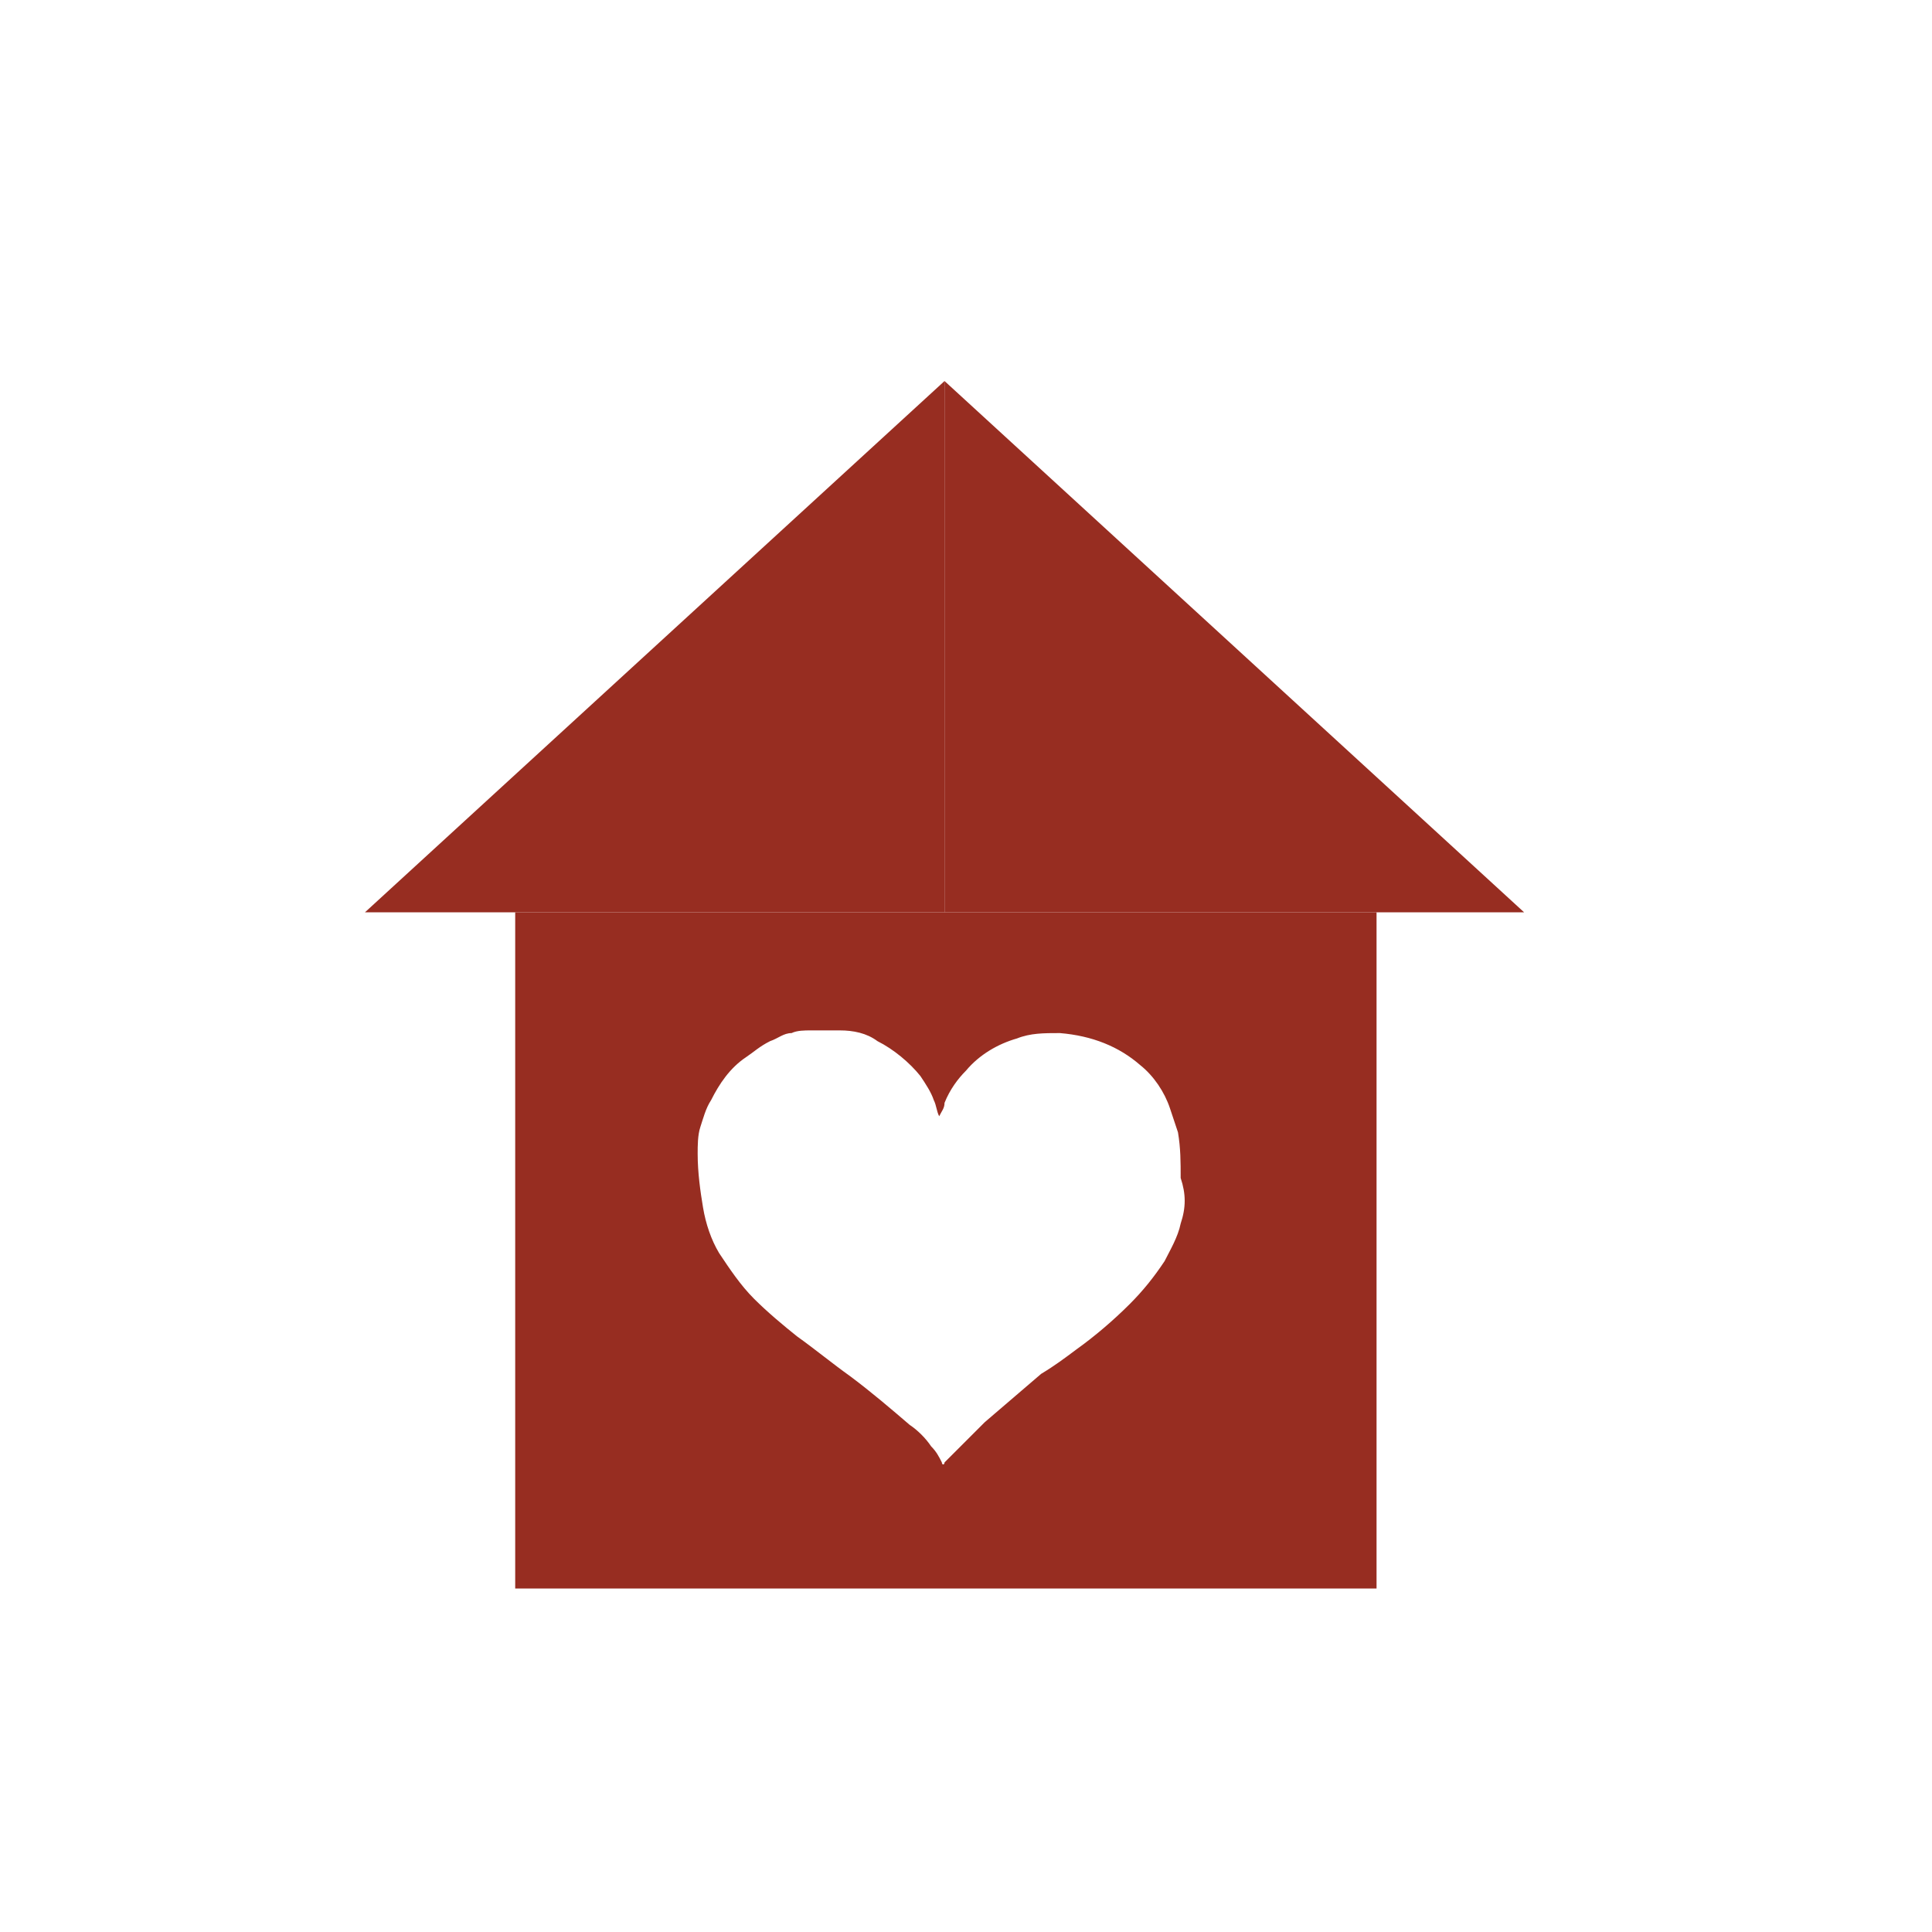
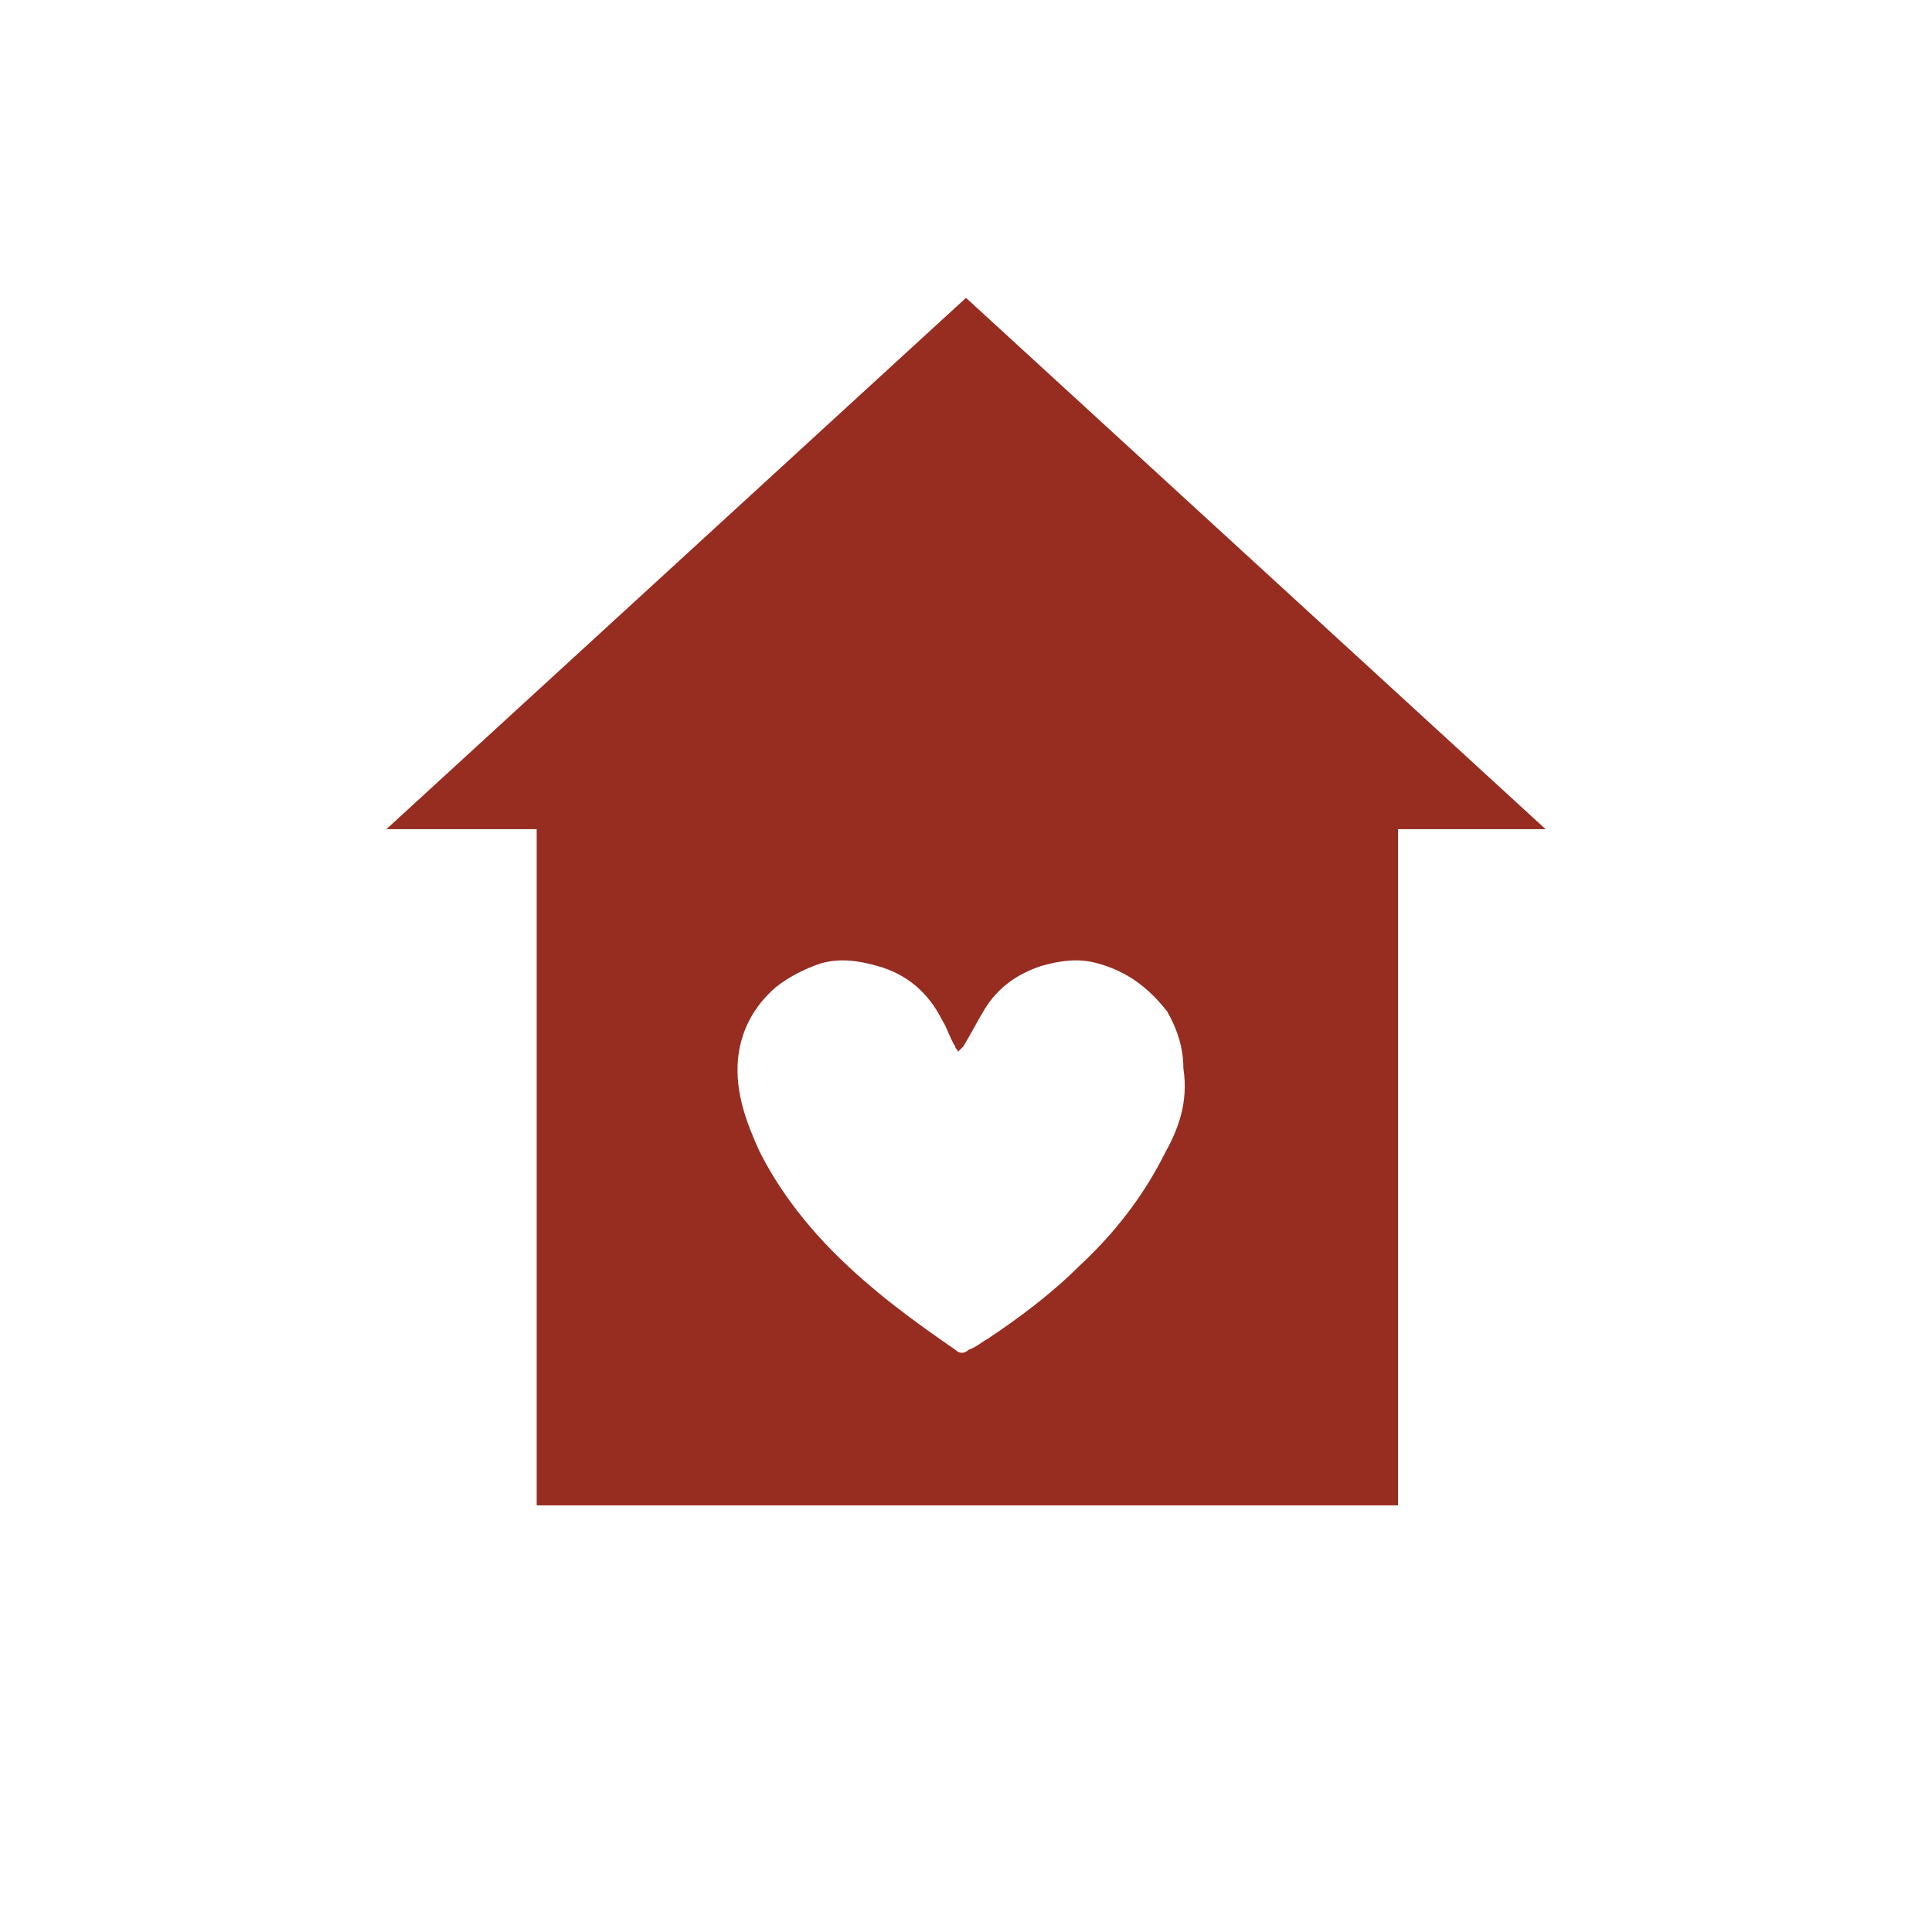
- <svg xmlns="http://www.w3.org/2000/svg" version="1.1" id="Layer_1" x="0px" y="0px" viewBox="0 0 72 72" style="enable-background:new 0 0 72 72;" xml:space="preserve">
+ <svg xmlns="http://www.w3.org/2000/svg" version="1.1" id="Layer_2" x="0px" y="0px" viewBox="-923 505 72 72" style="enable-background:new -923 505 72 72;" xml:space="preserve">
  <style type="text/css">
	.st0{fill:#972D21;}
</style>
-   <g>
-     <polyline class="st0" points="35.2,14.2 13.6,34 35.2,34  " />
-     <polyline class="st0" points="35.2,14.2 56.8,34 35.2,34  " />
-     <path class="st0" d="M19.2,34v25.2h32.1V34H19.2z M44,45.6c-0.1,0.5-0.4,1-0.6,1.4c-0.4,0.6-0.8,1.1-1.3,1.6   c-0.6,0.6-1.3,1.2-2,1.7c-0.4,0.3-0.8,0.6-1.3,0.9c-0.7,0.6-1.4,1.2-2.1,1.8c-0.4,0.4-0.8,0.8-1.2,1.2c-0.1,0.1-0.2,0.2-0.3,0.3   c0,0.1-0.1,0.1-0.1,0c-0.1-0.2-0.2-0.4-0.4-0.6c-0.2-0.3-0.5-0.6-0.8-0.8c-0.7-0.6-1.4-1.2-2.2-1.8c-0.7-0.5-1.3-1-2-1.5   c-0.5-0.4-1.1-0.9-1.6-1.4c-0.5-0.5-0.9-1.1-1.3-1.7c-0.3-0.5-0.5-1.1-0.6-1.7c-0.1-0.6-0.2-1.3-0.2-2c0-0.3,0-0.7,0.1-1   c0.1-0.3,0.2-0.7,0.4-1c0.3-0.6,0.7-1.2,1.3-1.6c0.3-0.2,0.5-0.4,0.9-0.6c0.3-0.1,0.5-0.3,0.8-0.3c0.2-0.1,0.5-0.1,0.7-0.1   c0.4,0,0.8,0,1.1,0c0.5,0,1,0.1,1.4,0.4c0.6,0.3,1.2,0.8,1.6,1.3c0.2,0.3,0.4,0.6,0.5,0.9c0.1,0.2,0.1,0.4,0.2,0.6c0,0,0,0,0,0   c0.1-0.2,0.2-0.3,0.2-0.5c0.2-0.5,0.5-0.9,0.8-1.2c0.5-0.6,1.2-1,1.9-1.2c0.5-0.2,1-0.2,1.6-0.2c1.2,0.1,2.2,0.5,3,1.2   c0.5,0.4,0.9,1,1.1,1.6c0.1,0.3,0.2,0.6,0.3,0.9c0.1,0.6,0.1,1.1,0.1,1.7C44.2,44.5,44.2,45,44,45.6z" />
-   </g>
+   <path class="st0" d="M-887,516.1l-21.6,19.8l5.6,0v25.2h32.1v-25.2h5.5L-887,516.1z M-879.6,548c-0.8,1.6-1.9,3-3.2,4.2  c-1,1-2.2,1.9-3.4,2.7c-0.2,0.1-0.4,0.3-0.7,0.4c-0.1,0.1-0.3,0.2-0.5,0c-1.6-1.1-3.1-2.2-4.5-3.6c-1.1-1.1-2.1-2.4-2.8-3.8  c-0.5-1.1-0.9-2.2-0.8-3.4c0.1-1.1,0.6-2,1.4-2.7c0.5-0.4,1.1-0.7,1.7-0.9c0.7-0.2,1.4-0.1,2.1,0.1c1.1,0.3,1.9,1,2.4,2  c0.2,0.3,0.3,0.7,0.5,1c0,0.1,0.1,0.1,0.1,0.2c0.1-0.1,0.1-0.1,0.2-0.2c0.3-0.5,0.5-0.9,0.8-1.4c0.5-0.8,1.2-1.3,2.1-1.6  c0.7-0.2,1.4-0.3,2.1-0.1c1.1,0.3,1.9,0.9,2.6,1.8c0.4,0.7,0.6,1.4,0.6,2.1C-878.7,546.1-879.1,547.1-879.6,548z" />
</svg>
